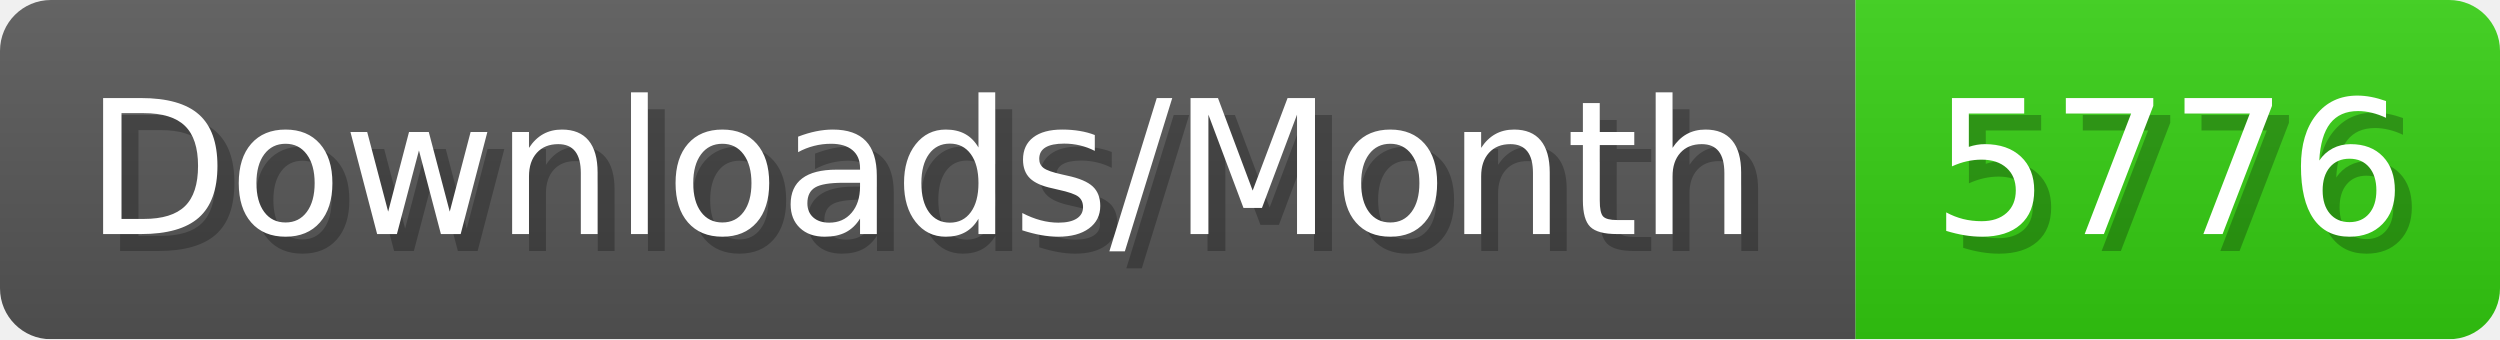
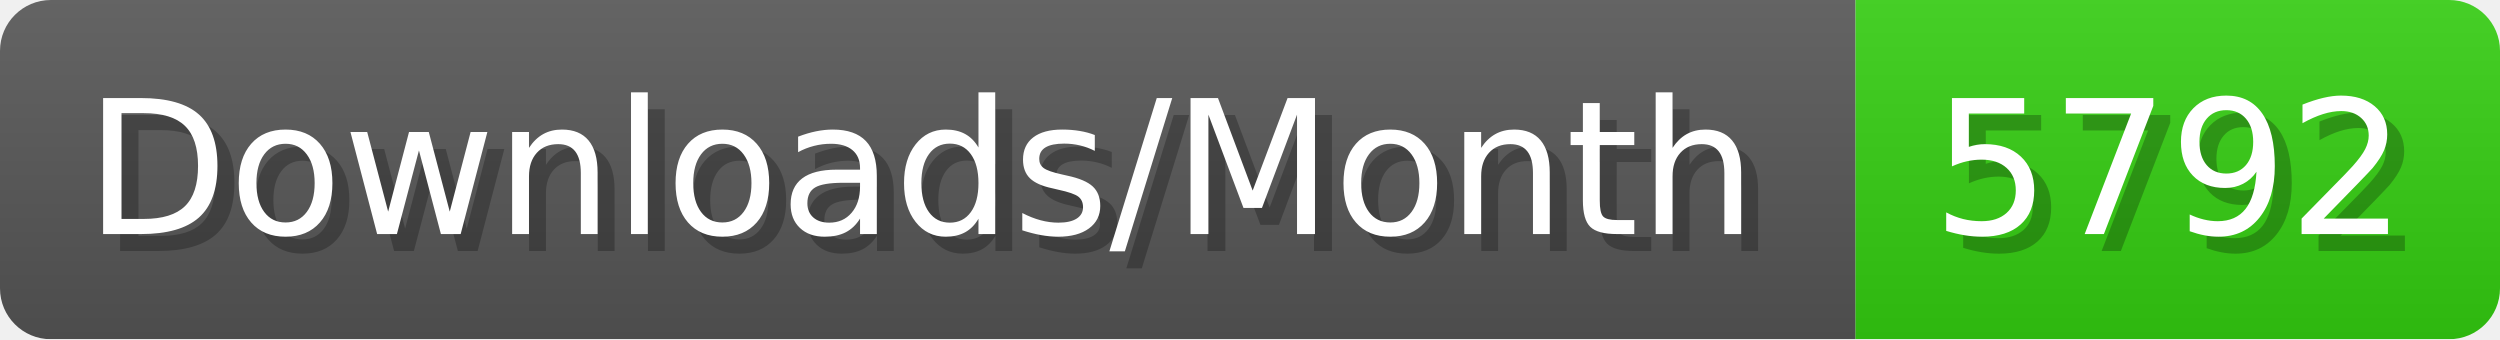
- <svg xmlns="http://www.w3.org/2000/svg" width="147.4" height="20" viewBox="0 0 1474 200" role="img" aria-label="Downloads/Month: 5776">
+ <svg xmlns="http://www.w3.org/2000/svg" width="147.4" height="20" viewBox="0 0 1474 200" role="img" aria-label="Downloads/Month: 5792">
  <linearGradient id="YlXUI" x2="0" y2="100%">
    <stop offset="0" stop-opacity=".1" stop-color="#EEE" />
    <stop offset="1" stop-opacity=".1" />
  </linearGradient>
  <mask id="JHhop">
    <rect width="1474" height="200" rx="30" fill="#FFF" />
  </mask>
  <g mask="url(#JHhop)">
    <rect width="1094" height="200" fill="#555" />
    <rect width="380" height="200" fill="#3C1" x="1094" />
    <rect width="1474" height="200" fill="url(#YlXUI)" />
  </g>
  <g aria-hidden="true" fill="#fff" text-anchor="start" font-family="Verdana,DejaVu Sans,sans-serif" font-size="110">
    <text x="60" y="148" textLength="994" fill="#000" opacity="0.25">Downloads/Month</text>
    <text x="50" y="138" textLength="994">Downloads/Month</text>
-     <text x="1149" y="148" textLength="280" fill="#000" opacity="0.25">5776</text>
-     <text x="1139" y="138" textLength="280">5776</text>
+     <text x="1149" y="148" textLength="280" fill="#000" opacity="0.25">5792</text>
+     <text x="1139" y="138" textLength="280">5792</text>
  </g>
</svg>
